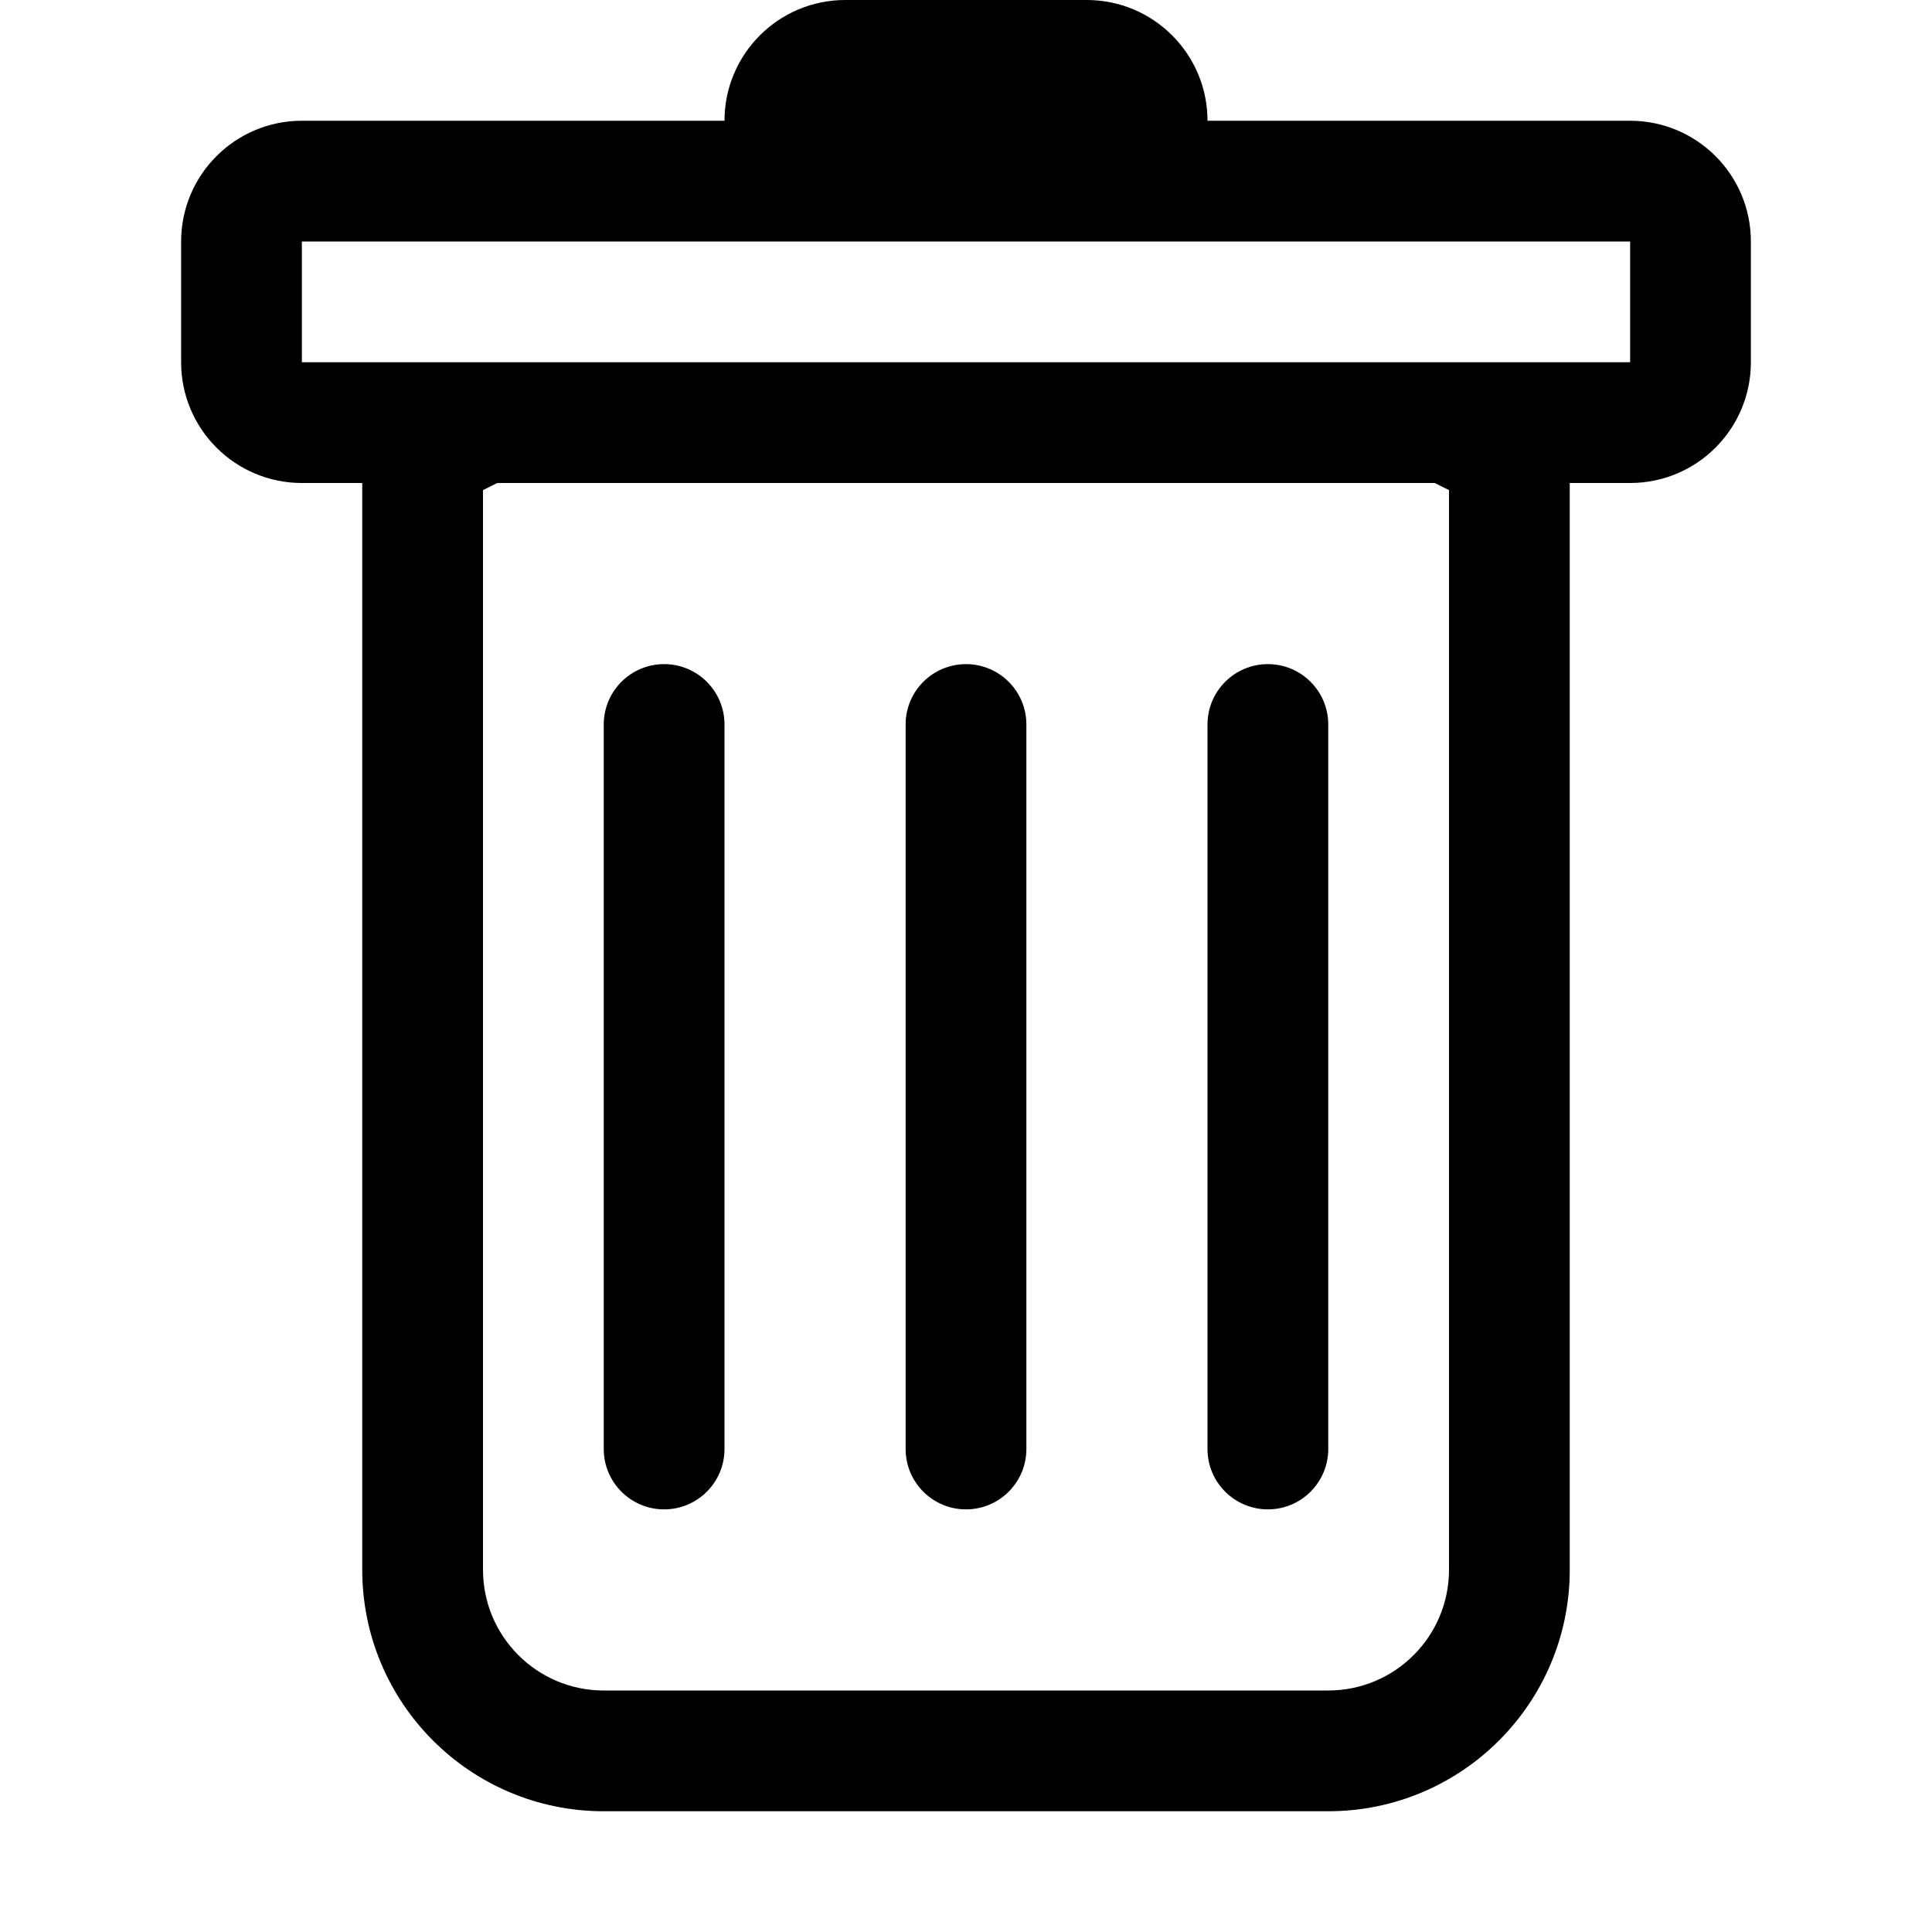
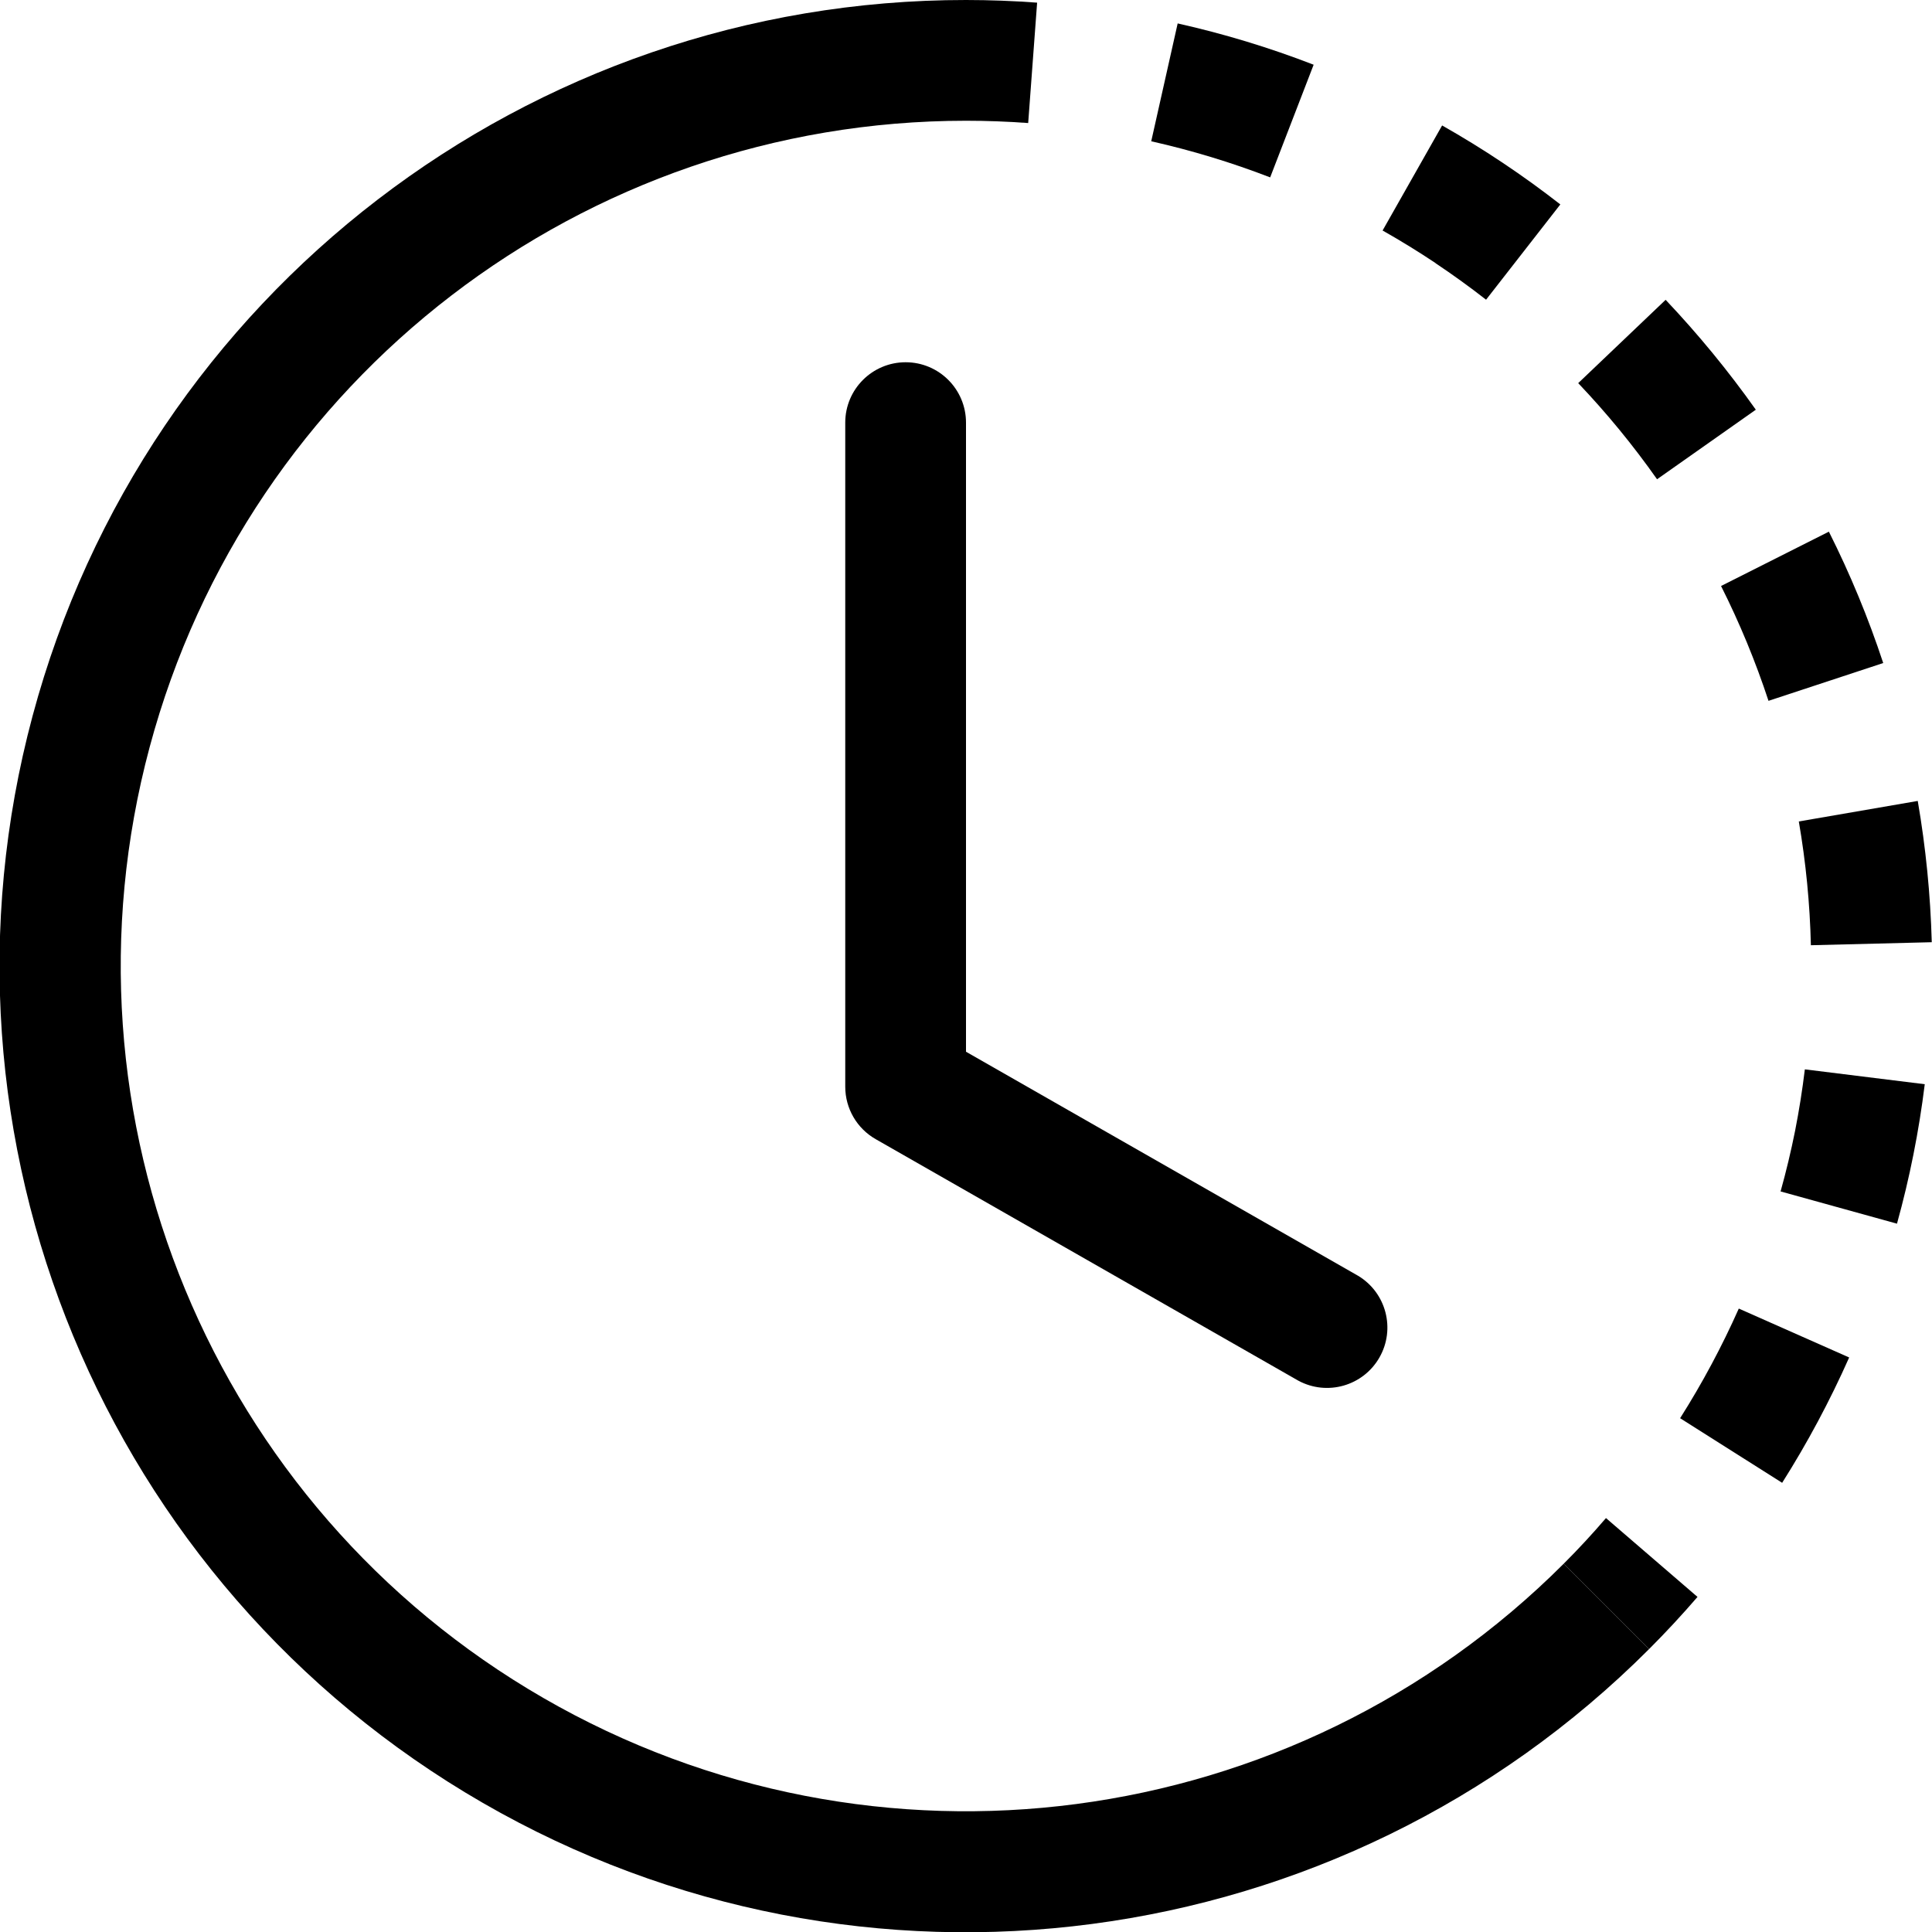
<svg xmlns="http://www.w3.org/2000/svg" width="20" height="20" fill="currentColor" viewBox="0 0 16 16">
-   <path d="M5.5 5.5A.5.5 0 0 1 6 6v6a.5.5 0 0 1-1 0V6a.5.5 0 0 1 .5-.5m2.5 0a.5.5 0 0 1 .5.5v6a.5.5 0 0 1-1 0V6a.5.5 0 0 1 .5-.5m3 .5a.5.5 0 0 0-1 0v6a.5.5 0 0 0 1 0z" />
-   <path d="M14.5 3a1 1 0 0 1-1 1H13v9a2 2 0 0 1-2 2H5a2 2 0 0 1-2-2V4h-.5a1 1 0 0 1-1-1V2a1 1 0 0 1 1-1H6a1 1 0 0 1 1-1h2a1 1 0 0 1 1 1h3.5a1 1 0 0 1 1 1zM4.118 4 4 4.059V13a1 1 0 0 0 1 1h6a1 1 0 0 0 1-1V4.059L11.882 4zM2.5 3h11V2h-11z" />
+   <path d="M8.515 1.019A7 7 0 0 0 8 1V0a8 8 0 0 1 .589.022zm2.004.45a7 7 0 0 0-.985-.299l.219-.976q.576.129 1.126.342zm1.37.71a7 7 0 0 0-.439-.27l.493-.87a8 8 0 0 1 .979.654l-.615.789a7 7 0 0 0-.418-.302zm1.834 1.79a7 7 0 0 0-.653-.796l.724-.69q.406.429.747.91zm.744 1.352a7 7 0 0 0-.214-.468l.893-.45a8 8 0 0 1 .45 1.088l-.95.313a7 7 0 0 0-.179-.483m.53 2.507a7 7 0 0 0-.1-1.025l.985-.17q.1.58.116 1.17zm-.131 1.538q.05-.254.081-.51l.993.123a8 8 0 0 1-.23 1.155l-.964-.267q.069-.247.12-.501m-.952 2.379q.276-.436.486-.908l.914.405q-.24.54-.555 1.038zm-.964 1.205q.183-.183.35-.378l.758.653a8 8 0 0 1-.401.432z" />
+   <path d="M8 1a7 7 0 1 0 4.95 11.95l.707.707A8.001 8.001 0 1 1 8 0z" />
+   <path d="M7.5 3a.5.5 0 0 1 .5.5v5.21l3.248 1.856a.5.5 0 0 1-.496.868l-3.5-2A.5.5 0 0 1 7 9V3.5a.5.5 0 0 1 .5-.5" />
</svg>
